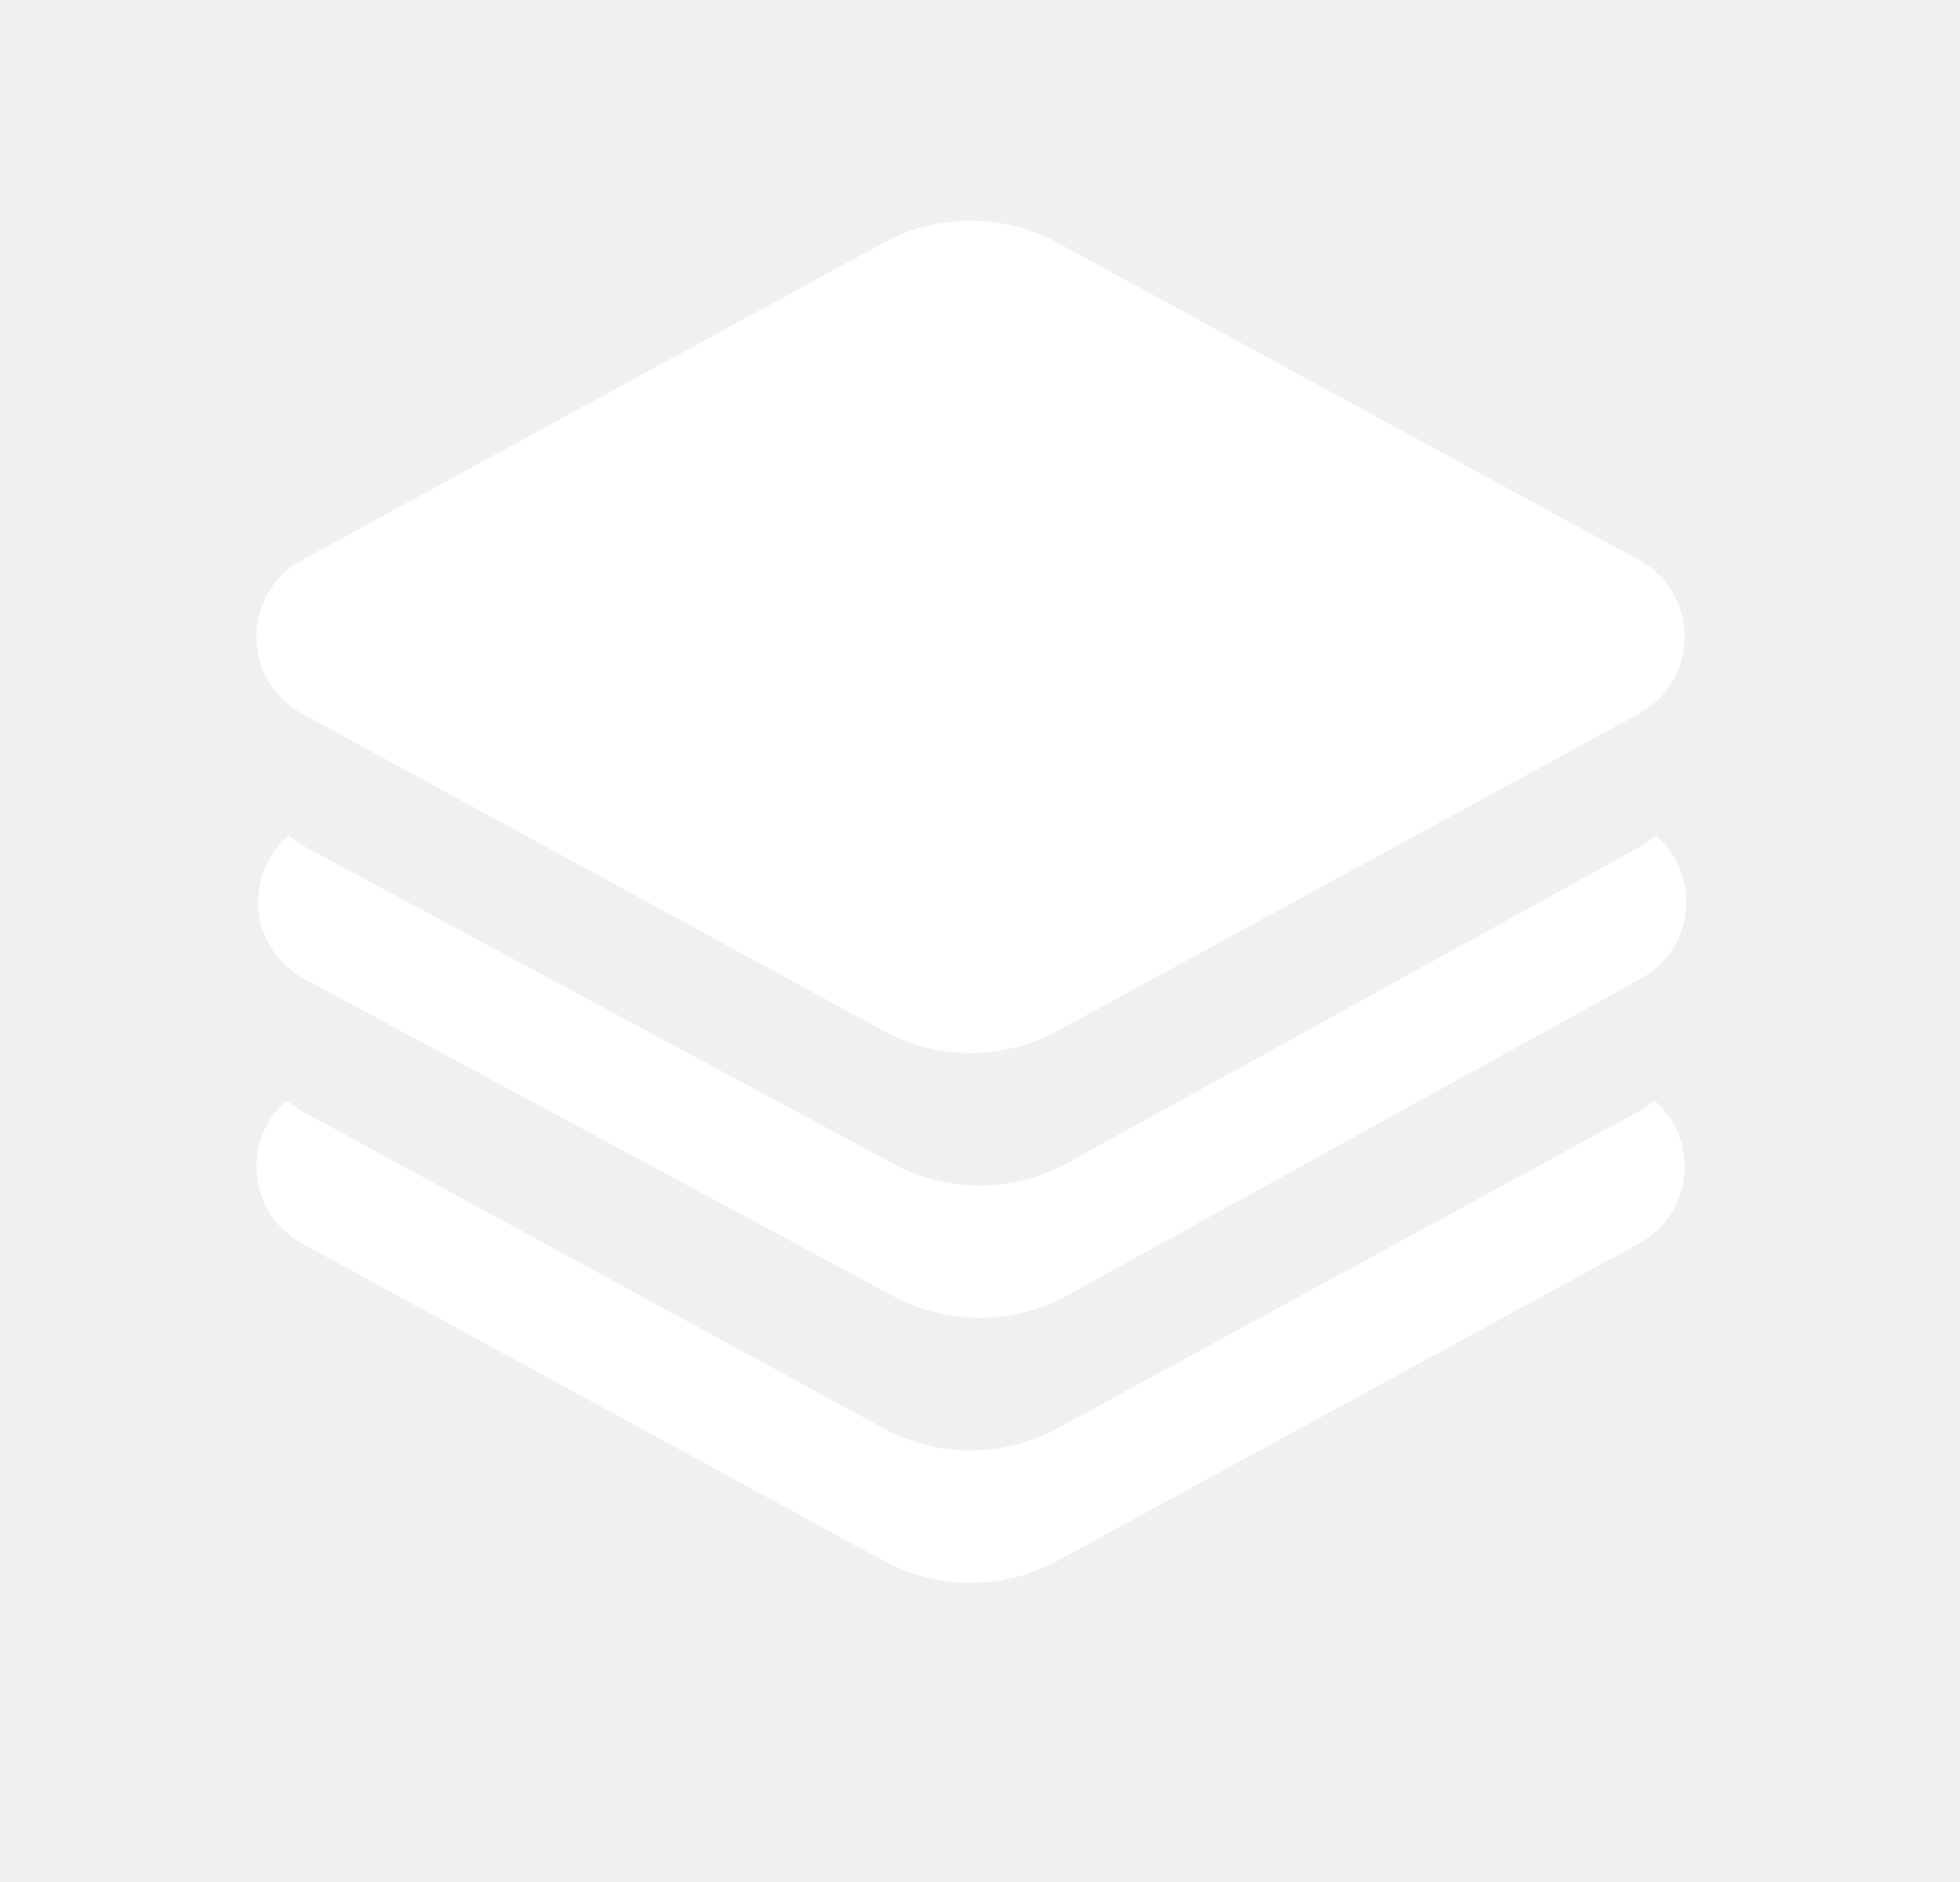
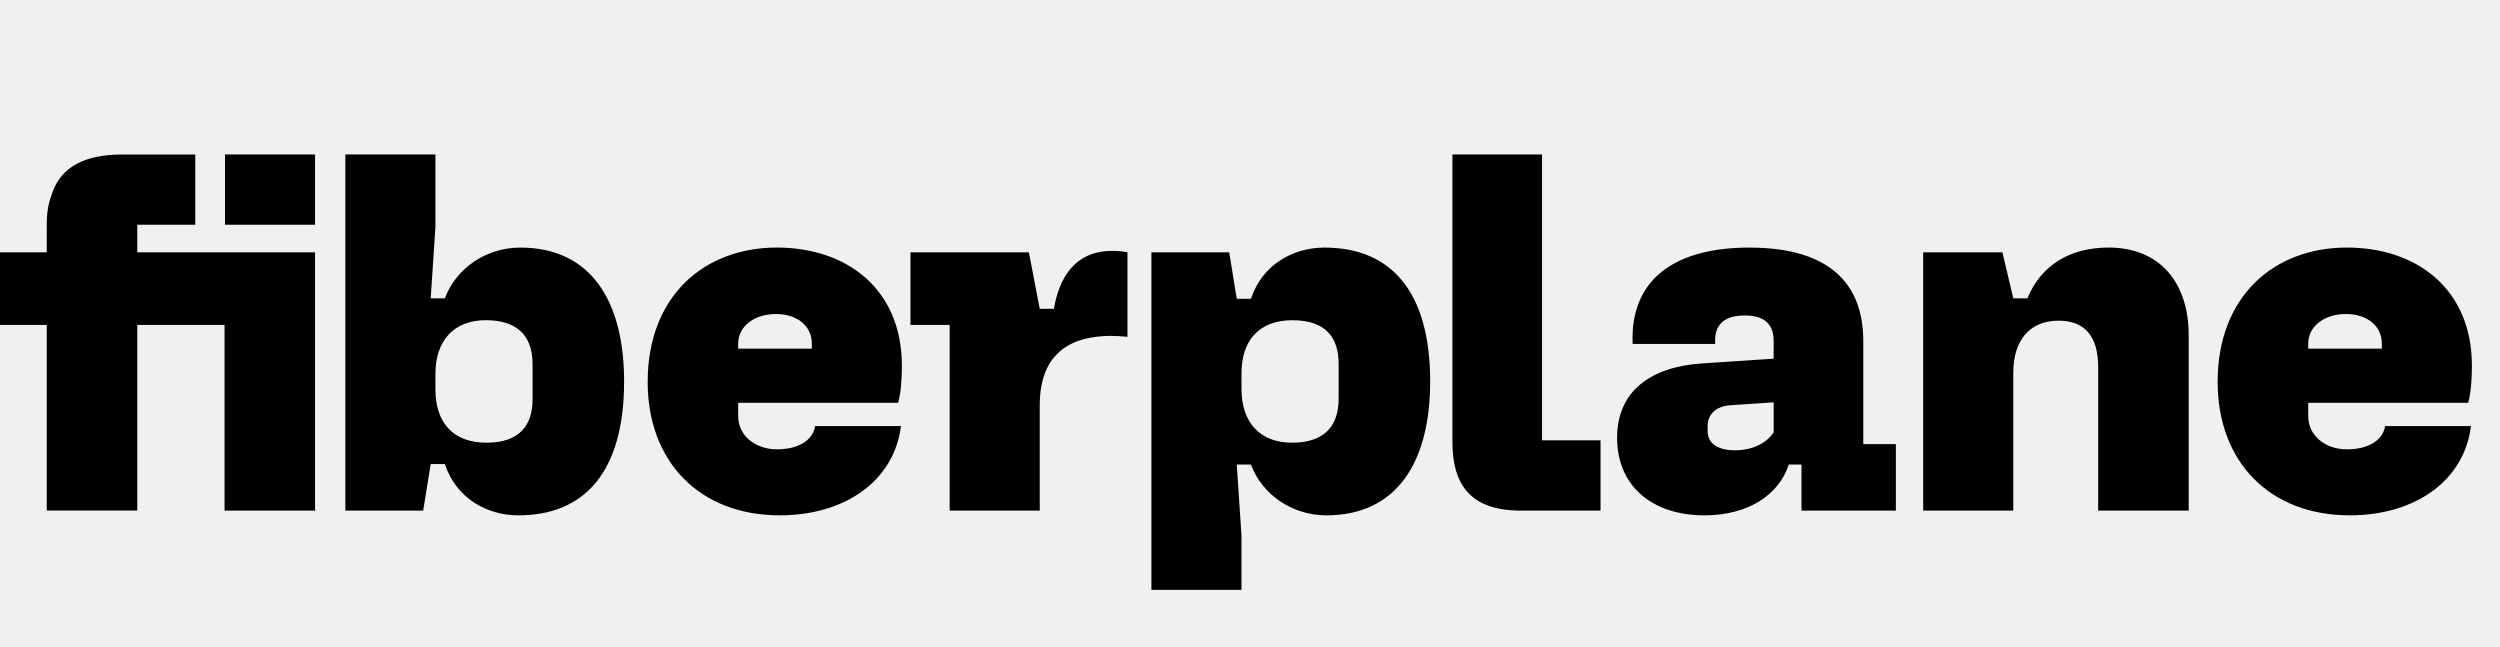
- <svg xmlns="http://www.w3.org/2000/svg" width="25" height="24" viewBox="0 0 25 24" fill="none">
-   <g clip-path="url(#clip0_213_382)">
-     <g clip-path="url(#clip1_213_382)">
-       <path d="M11.265 3.098C11.958 2.72 12.8 2.72 13.493 3.098L20.898 7.137C21.684 7.566 21.684 8.676 20.898 9.105L13.493 13.144C12.8 13.523 11.958 13.523 11.265 13.144L3.86 9.105C3.074 8.676 3.074 7.566 3.86 7.137L11.265 3.098ZM20.898 15.863L13.493 19.902C12.8 20.28 11.958 20.28 11.265 19.902L3.86 15.863C3.149 15.475 3.081 14.528 3.657 14.034C3.718 14.086 3.786 14.133 3.86 14.174L11.265 18.212C11.958 18.591 12.8 18.591 13.493 18.212L20.898 14.174C20.973 14.133 21.041 14.086 21.102 14.034C21.677 14.528 21.61 15.475 20.898 15.863ZM20.926 12.482L13.62 16.517C12.929 16.899 12.087 16.904 11.392 16.529L3.889 12.488C3.172 12.101 3.102 11.151 3.68 10.655C3.742 10.708 3.812 10.757 3.889 10.798L11.392 14.839C12.087 15.214 12.929 15.21 13.62 14.828L20.926 10.793C20.998 10.752 21.065 10.706 21.123 10.655C21.699 11.149 21.633 12.091 20.926 12.482Z" fill="white" />
-     </g>
-   </g>
-   <defs>
-     <clipPath id="clip0_213_382">
-       <rect width="19" height="19" fill="white" transform="translate(2.89062 2)" />
-     </clipPath>
-     <clipPath id="clip1_213_382">
-       <rect width="19" height="19" fill="white" transform="translate(2.89062 2)" />
-     </clipPath>
-   </defs>
+ <svg xmlns="http://www.w3.org/2000/svg" width="89" height="23" viewBox="0 0 89 23" fill="none">
+   <path d="M12.294 18.177H15.065L15.333 16.52H15.837C16.24 17.738 17.331 18.346 18.457 18.346C20.79 18.346 22.218 16.825 22.218 13.58C22.218 10.723 21.042 8.814 18.523 8.814C17.315 8.814 16.24 9.54 15.837 10.621H15.333L15.501 8.086V5.5H12.294V18.177ZM15.501 13.867V13.309C15.501 12.125 16.156 11.399 17.298 11.399C18.289 11.399 18.96 11.839 18.96 12.971V14.205C18.96 15.135 18.507 15.76 17.314 15.76C16.123 15.76 15.501 15.033 15.501 13.867ZM23.057 13.596C23.057 16.453 24.921 18.346 27.758 18.346C30.11 18.346 31.838 17.095 32.074 15.169H29.018C28.934 15.692 28.397 15.996 27.658 15.996C26.902 15.996 26.28 15.524 26.28 14.813V14.34H31.973C32.074 13.986 32.107 13.495 32.107 13.022C32.107 10.284 30.143 8.813 27.658 8.813C25.072 8.813 23.057 10.537 23.057 13.596ZM26.28 12.413V12.228C26.28 11.619 26.851 11.179 27.624 11.179C28.397 11.179 28.901 11.619 28.901 12.228V12.413H26.28ZM39.584 8.931C38.56 8.931 37.77 9.523 37.518 10.993H37.014L36.628 8.982H32.413V11.568H33.808V18.177H37.015V14.425C37.015 12.498 38.207 11.957 39.566 11.957C39.752 11.957 39.937 11.974 40.138 11.991V8.982C39.956 8.945 39.77 8.928 39.584 8.931ZM40.99 8.982V21H44.197V19.073L44.029 16.537H44.533C44.936 17.619 46.011 18.346 47.22 18.346C49.738 18.346 50.914 16.436 50.914 13.58C50.914 10.335 49.486 8.814 47.152 8.814C46.028 8.814 44.936 9.422 44.533 10.638H44.029L43.76 8.982H40.99ZM44.197 13.292C44.197 12.126 44.819 11.4 46.011 11.4C47.203 11.4 47.656 12.025 47.656 12.954V14.188C47.656 15.321 46.985 15.76 45.994 15.76C44.852 15.76 44.197 15.033 44.197 13.85V13.292ZM54.897 15.676V5.5H51.706V15.727C51.706 17.197 52.295 18.178 54.141 18.178H56.979V15.677H54.897V15.676ZM57.569 15.59C57.569 17.281 58.794 18.346 60.675 18.346C62.236 18.346 63.328 17.619 63.681 16.537H64.133V18.177H67.493V15.81H66.333V12.144C66.333 10.15 65.192 8.814 62.27 8.814C59.583 8.814 58.022 9.98 58.122 12.245H61.061C61.01 11.484 61.464 11.231 62.119 11.231C62.74 11.231 63.142 11.484 63.142 12.127V12.769L60.591 12.938C58.794 13.057 57.568 13.901 57.568 15.592L57.569 15.59ZM60.792 15.152C60.792 14.797 61.045 14.459 61.616 14.425L63.143 14.323V15.388C62.891 15.777 62.387 16.03 61.766 16.03C61.094 16.03 60.793 15.743 60.793 15.354L60.792 15.152ZM68.465 18.177H71.673V13.258C71.673 12.177 72.21 11.416 73.284 11.416C74.191 11.416 74.695 11.94 74.695 13.073V18.177H77.918V11.94C77.918 10.064 76.895 8.813 75.064 8.813C73.654 8.813 72.646 9.472 72.176 10.621H71.673L71.286 8.982H68.465V18.177ZM78.948 13.596C78.948 16.453 80.813 18.346 83.651 18.346C86.001 18.346 87.731 17.095 87.966 15.169H84.91C84.826 15.692 84.289 15.996 83.55 15.996C82.794 15.996 82.173 15.524 82.173 14.813V14.34H87.866C87.966 13.986 88 13.495 88 13.022C88 10.284 86.035 8.813 83.55 8.813C80.964 8.813 78.948 10.537 78.948 13.596ZM82.173 12.413V12.228C82.173 11.619 82.744 11.179 83.516 11.179C84.289 11.179 84.793 11.619 84.793 12.228V12.413H82.173ZM4.887 8.983H11.216V18.177H7.994V11.567H4.887V18.176H1.664V11.567H0V8.983H1.664V8.191C1.664 7.977 1.667 7.82 1.672 7.721C1.678 7.617 1.695 7.488 1.722 7.333C1.754 7.179 1.804 7.014 1.869 6.838C2.192 5.945 3.015 5.501 4.337 5.501H6.952V8.001H4.887V8.983ZM8.01 8.001V5.5H11.216V8.001H8.01Z" fill="black" />
</svg>
